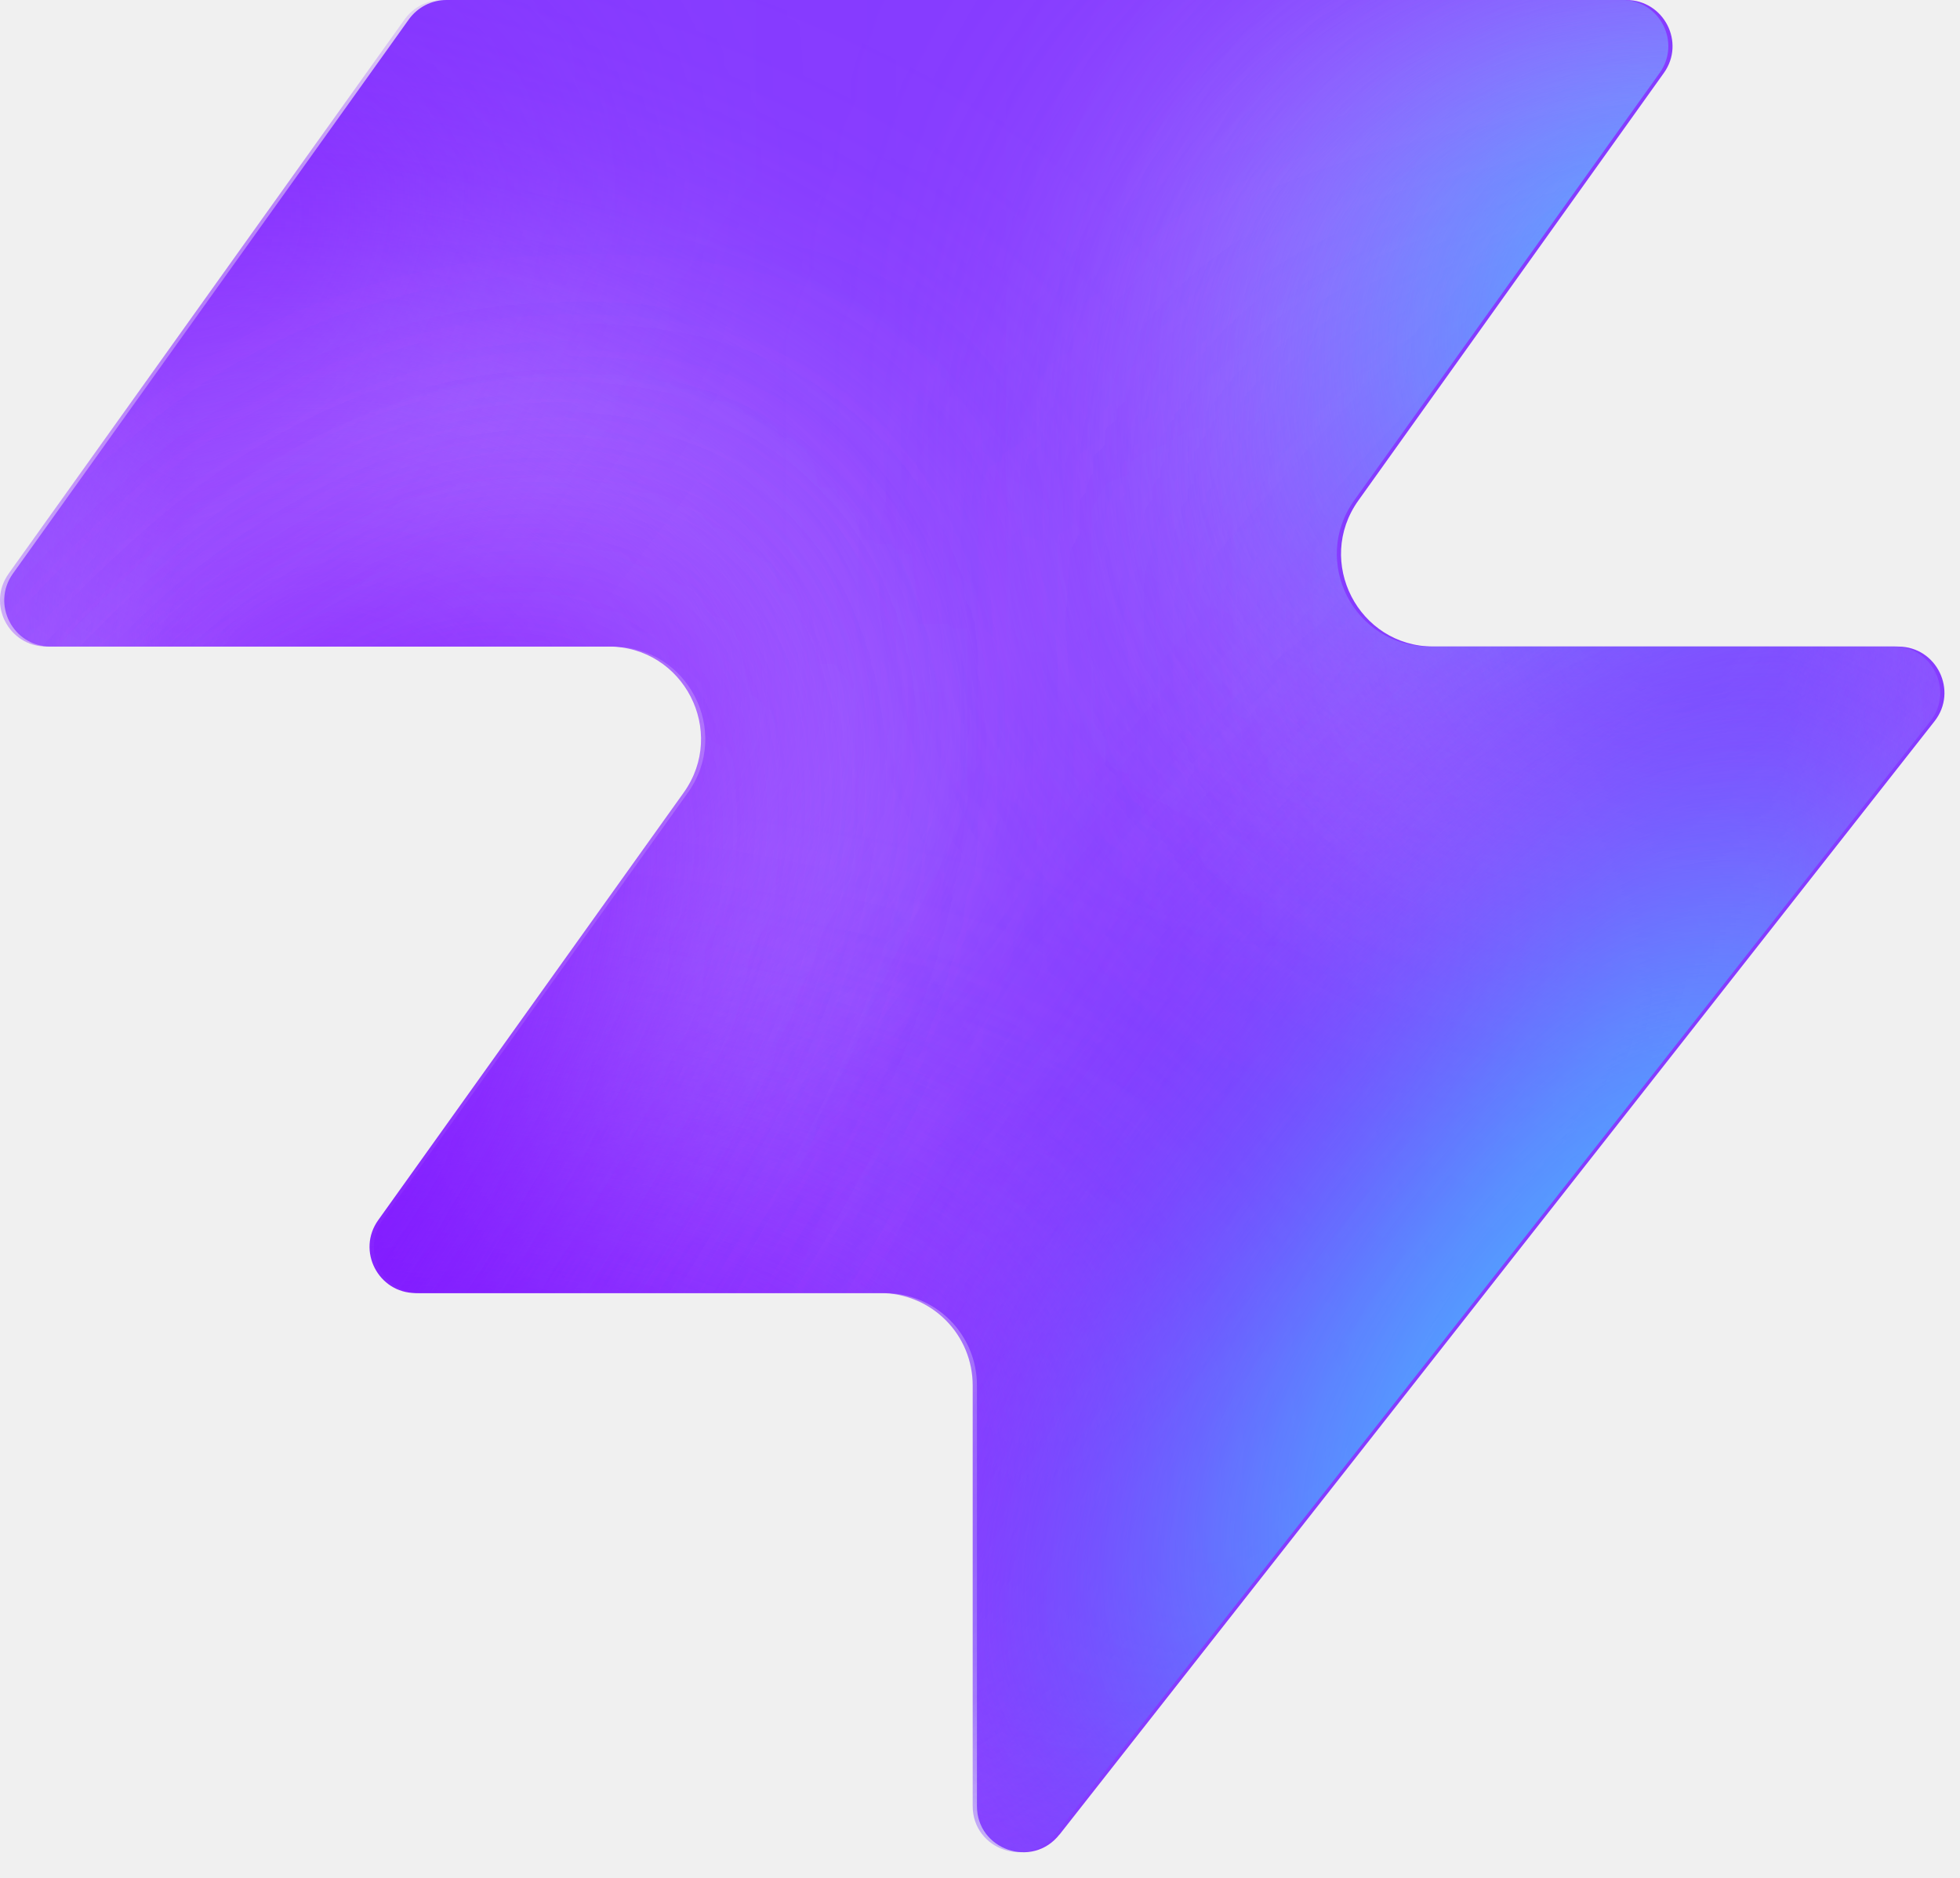
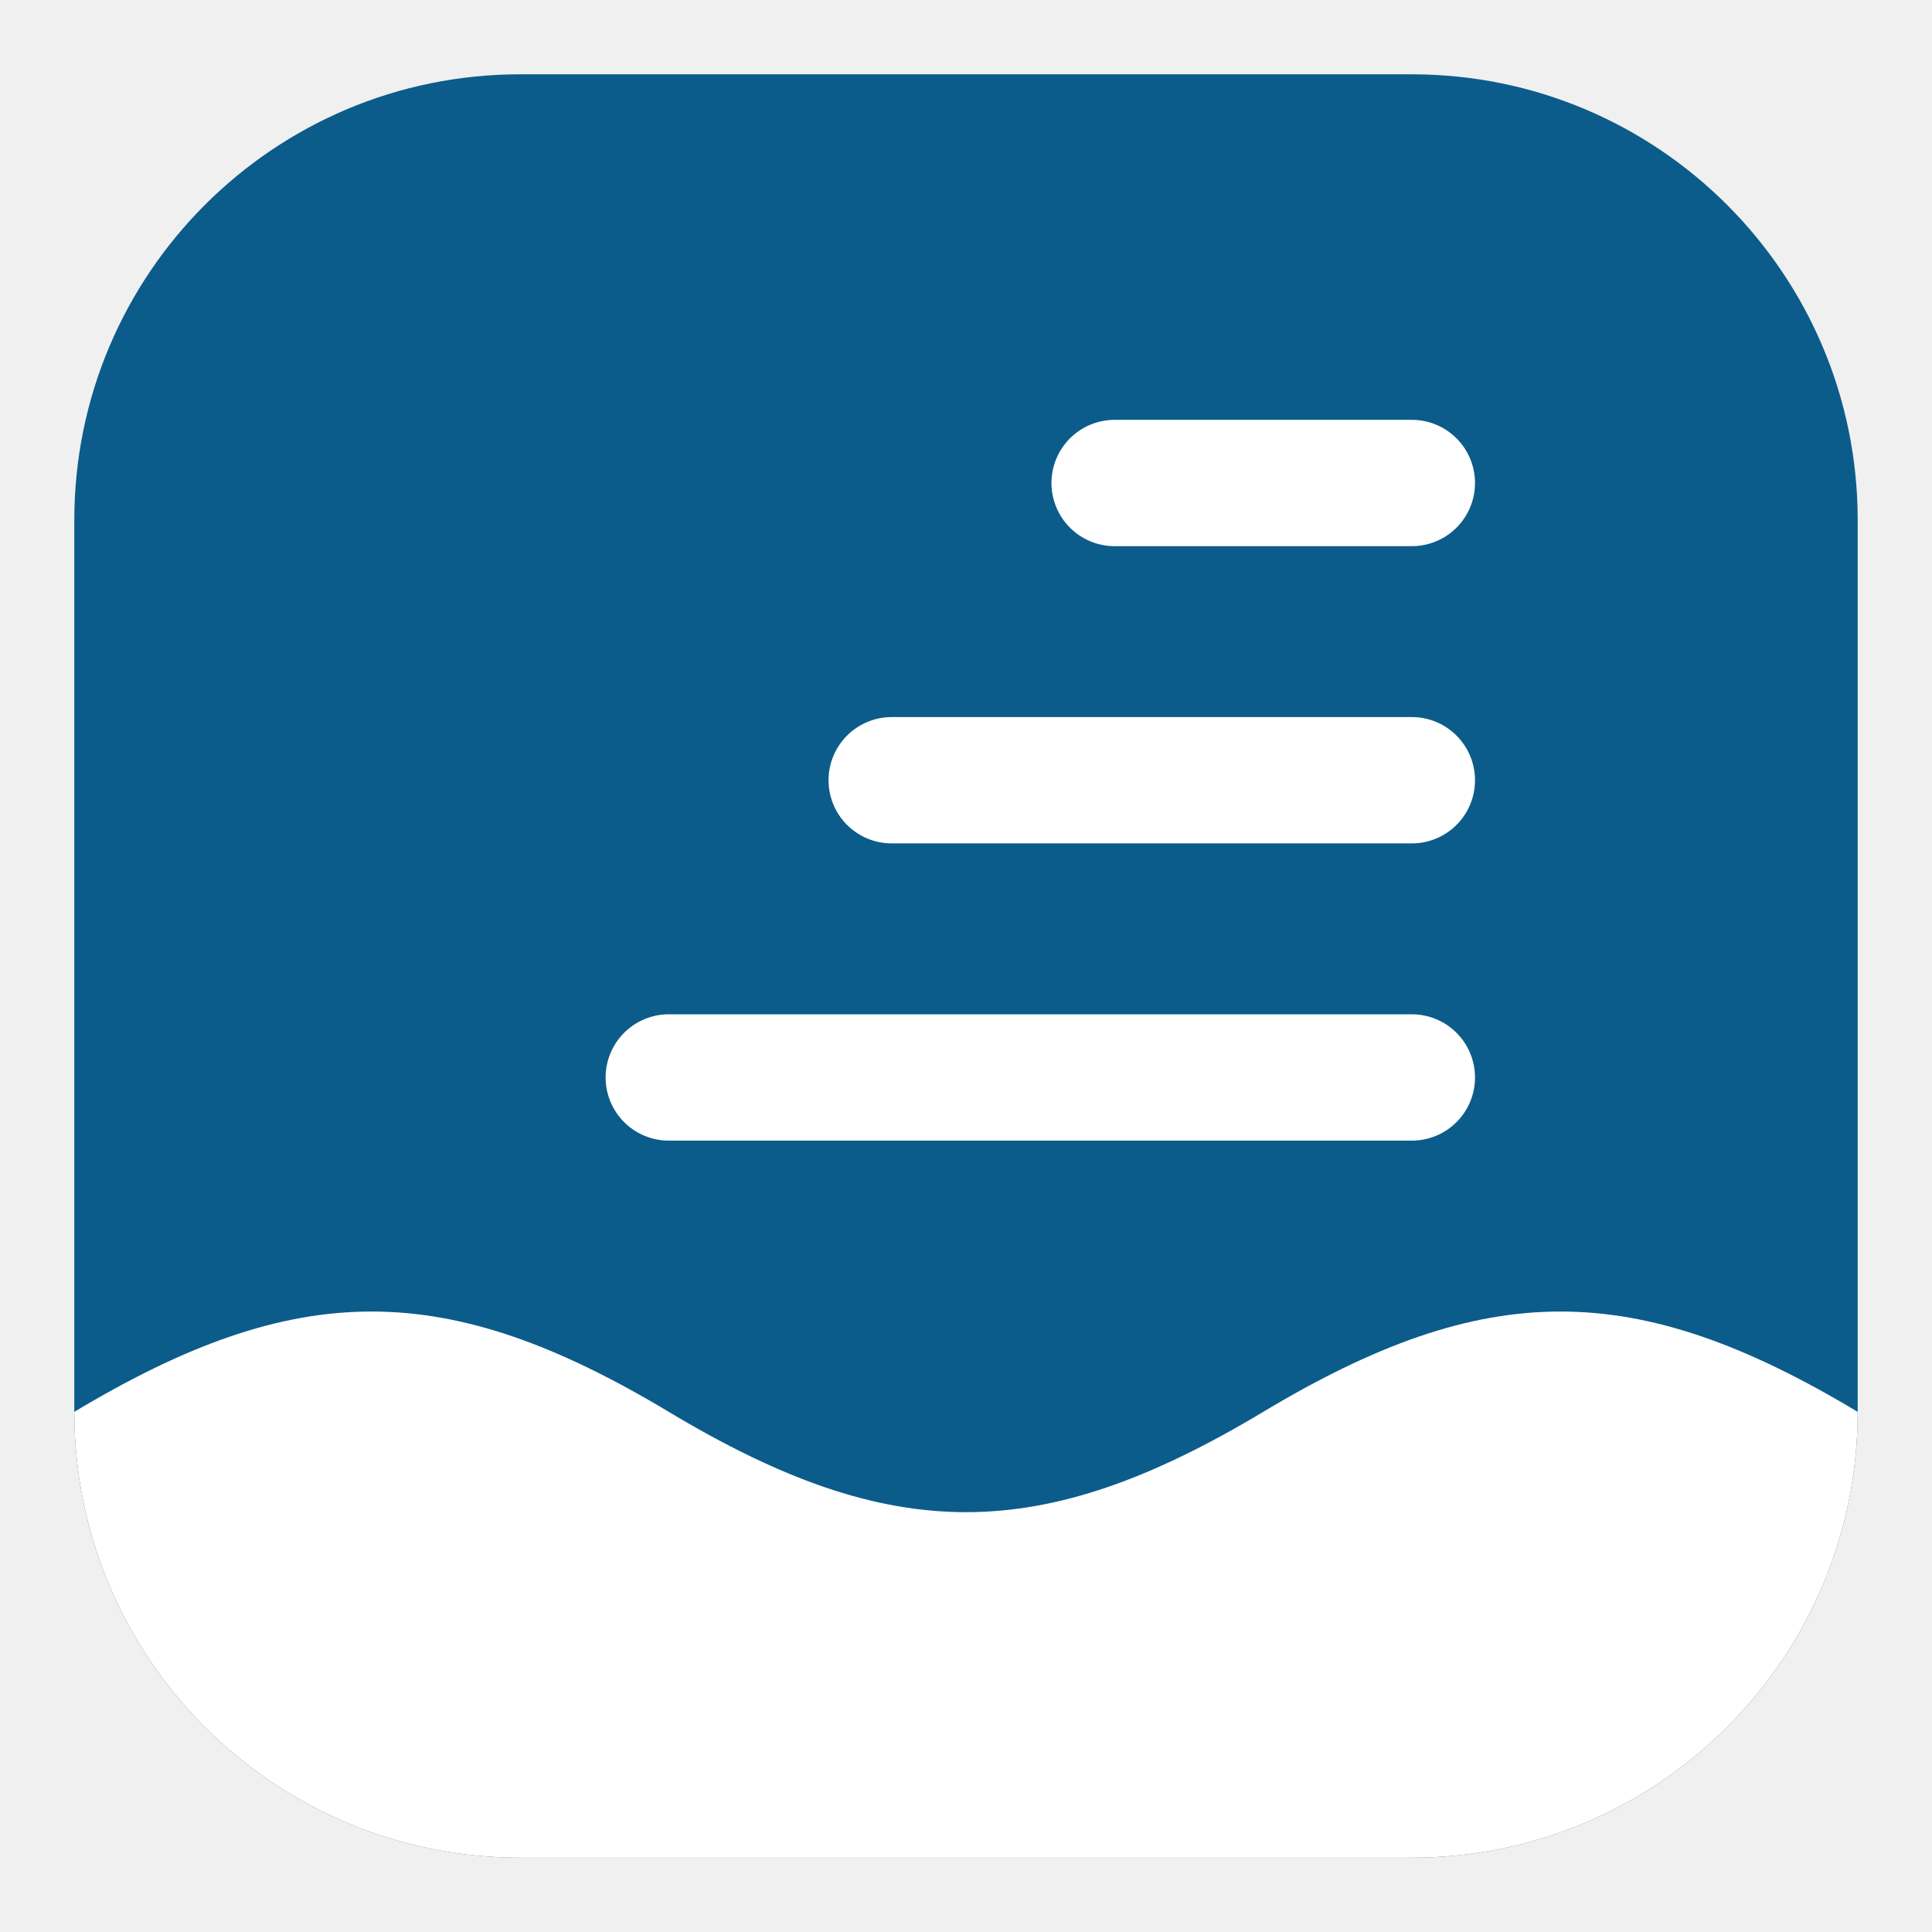
- <svg xmlns="http://www.w3.org/2000/svg" width="48" height="46" fill="none" viewBox="0 0 48 46">
-   <path fill="#863bff" d="M25.946 44.938c-.664.845-2.021.375-2.021-.698V33.937a2.26 2.26 0 0 0-2.262-2.262H10.287c-.92 0-1.456-1.04-.92-1.788l7.48-10.471c1.07-1.497 0-3.578-1.842-3.578H1.237c-.92 0-1.456-1.04-.92-1.788L10.013.474c.214-.297.556-.474.92-.474h28.894c.92 0 1.456 1.04.92 1.788l-7.48 10.471c-1.07 1.498 0 3.579 1.842 3.579h11.377c.943 0 1.473 1.088.89 1.83L25.947 44.94z" style="fill:#863bff;fill:color(display-p3 .525 .23 1);fill-opacity:1" />
-   <mask id="a" width="48" height="46" x="0" y="0" maskUnits="userSpaceOnUse" style="mask-type:alpha">
-     <path fill="#000" d="M25.842 44.938c-.664.844-2.021.375-2.021-.698V33.937a2.26 2.26 0 0 0-2.262-2.262H10.183c-.92 0-1.456-1.04-.92-1.788l7.48-10.471c1.07-1.498 0-3.579-1.842-3.579H1.133c-.92 0-1.456-1.04-.92-1.787L9.91.473c.214-.297.556-.474.92-.474h28.894c.92 0 1.456 1.04.92 1.788l-7.48 10.471c-1.07 1.498 0 3.578 1.842 3.578h11.377c.943 0 1.473 1.088.89 1.832L25.843 44.94z" style="fill:#000;fill-opacity:1" />
-   </mask>
-   <g mask="url(#a)">
-     <g filter="url(#b)">
-       <ellipse cx="5.508" cy="14.704" fill="#ede6ff" rx="5.508" ry="14.704" style="fill:#ede6ff;fill:color(display-p3 .927 .903 1);fill-opacity:1" transform="matrix(.00324 1 1 -.00324 -4.47 31.516)" />
-     </g>
-     <g filter="url(#c)">
-       <ellipse cx="10.399" cy="29.851" fill="#ede6ff" rx="10.399" ry="29.851" style="fill:#ede6ff;fill:color(display-p3 .927 .903 1);fill-opacity:1" transform="matrix(.00324 1 1 -.00324 -39.328 7.883)" />
-     </g>
-     <g filter="url(#d)">
-       <ellipse cx="5.508" cy="30.487" fill="#7e14ff" rx="5.508" ry="30.487" style="fill:#7e14ff;fill:color(display-p3 .492 .077 1);fill-opacity:1" transform="rotate(89.814 -25.913 -14.639)scale(1 -1)" />
-     </g>
-     <g filter="url(#e)">
-       <ellipse cx="5.508" cy="30.599" fill="#7e14ff" rx="5.508" ry="30.599" style="fill:#7e14ff;fill:color(display-p3 .492 .077 1);fill-opacity:1" transform="rotate(89.814 -32.644 -3.334)scale(1 -1)" />
-     </g>
-     <g filter="url(#f)">
-       <ellipse cx="5.508" cy="30.599" fill="#7e14ff" rx="5.508" ry="30.599" style="fill:#7e14ff;fill:color(display-p3 .492 .077 1);fill-opacity:1" transform="matrix(.00324 1 1 -.00324 -34.34 30.47)" />
-     </g>
-     <g filter="url(#g)">
-       <ellipse cx="14.072" cy="22.078" fill="#ede6ff" rx="14.072" ry="22.078" style="fill:#ede6ff;fill:color(display-p3 .927 .903 1);fill-opacity:1" transform="rotate(93.35 24.506 48.493)scale(-1 1)" />
-     </g>
-     <g filter="url(#h)">
-       <ellipse cx="3.47" cy="21.501" fill="#7e14ff" rx="3.47" ry="21.501" style="fill:#7e14ff;fill:color(display-p3 .492 .077 1);fill-opacity:1" transform="rotate(89.009 28.708 47.59)scale(-1 1)" />
-     </g>
-     <g filter="url(#i)">
-       <ellipse cx="3.47" cy="21.501" fill="#7e14ff" rx="3.47" ry="21.501" style="fill:#7e14ff;fill:color(display-p3 .492 .077 1);fill-opacity:1" transform="rotate(89.009 28.708 47.59)scale(-1 1)" />
-     </g>
-     <g filter="url(#j)">
-       <ellipse cx=".387" cy="8.972" fill="#7e14ff" rx="4.407" ry="29.108" style="fill:#7e14ff;fill:color(display-p3 .492 .077 1);fill-opacity:1" transform="rotate(39.51 .387 8.972)" />
-     </g>
-     <g filter="url(#k)">
-       <ellipse cx="47.523" cy="-6.092" fill="#7e14ff" rx="4.407" ry="29.108" style="fill:#7e14ff;fill:color(display-p3 .492 .077 1);fill-opacity:1" transform="rotate(37.892 47.523 -6.092)" />
-     </g>
-     <g filter="url(#l)">
-       <ellipse cx="41.412" cy="6.333" fill="#47bfff" rx="5.971" ry="9.665" style="fill:#47bfff;fill:color(display-p3 .28 .748 1);fill-opacity:1" transform="rotate(37.892 41.412 6.333)" />
-     </g>
-     <g filter="url(#m)">
-       <ellipse cx="-1.879" cy="38.332" fill="#7e14ff" rx="4.407" ry="29.108" style="fill:#7e14ff;fill:color(display-p3 .492 .077 1);fill-opacity:1" transform="rotate(37.892 -1.88 38.332)" />
-     </g>
-     <g filter="url(#n)">
-       <ellipse cx="-1.879" cy="38.332" fill="#7e14ff" rx="4.407" ry="29.108" style="fill:#7e14ff;fill:color(display-p3 .492 .077 1);fill-opacity:1" transform="rotate(37.892 -1.88 38.332)" />
-     </g>
-     <g filter="url(#o)">
-       <ellipse cx="35.651" cy="29.907" fill="#7e14ff" rx="4.407" ry="29.108" style="fill:#7e14ff;fill:color(display-p3 .492 .077 1);fill-opacity:1" transform="rotate(37.892 35.651 29.907)" />
-     </g>
-     <g filter="url(#p)">
-       <ellipse cx="38.418" cy="32.4" fill="#47bfff" rx="5.971" ry="15.297" style="fill:#47bfff;fill:color(display-p3 .28 .748 1);fill-opacity:1" transform="rotate(37.892 38.418 32.4)" />
-     </g>
-   </g>
-   <defs>
-     <filter id="b" width="60.045" height="41.654" x="-19.77" y="16.149" color-interpolation-filters="sRGB" filterUnits="userSpaceOnUse">
-       <feFlood flood-opacity="0" result="BackgroundImageFix" />
-       <feBlend in="SourceGraphic" in2="BackgroundImageFix" result="shape" />
-       <feGaussianBlur result="effect1_foregroundBlur_2002_17158" stdDeviation="7.659" />
-     </filter>
-     <filter id="c" width="90.34" height="51.437" x="-54.613" y="-7.533" color-interpolation-filters="sRGB" filterUnits="userSpaceOnUse">
-       <feFlood flood-opacity="0" result="BackgroundImageFix" />
-       <feBlend in="SourceGraphic" in2="BackgroundImageFix" result="shape" />
-       <feGaussianBlur result="effect1_foregroundBlur_2002_17158" stdDeviation="7.659" />
-     </filter>
-     <filter id="d" width="79.355" height="29.4" x="-49.64" y="2.03" color-interpolation-filters="sRGB" filterUnits="userSpaceOnUse">
-       <feFlood flood-opacity="0" result="BackgroundImageFix" />
-       <feBlend in="SourceGraphic" in2="BackgroundImageFix" result="shape" />
-       <feGaussianBlur result="effect1_foregroundBlur_2002_17158" stdDeviation="4.596" />
-     </filter>
-     <filter id="e" width="79.579" height="29.4" x="-45.045" y="20.029" color-interpolation-filters="sRGB" filterUnits="userSpaceOnUse">
-       <feFlood flood-opacity="0" result="BackgroundImageFix" />
-       <feBlend in="SourceGraphic" in2="BackgroundImageFix" result="shape" />
-       <feGaussianBlur result="effect1_foregroundBlur_2002_17158" stdDeviation="4.596" />
-     </filter>
-     <filter id="f" width="79.579" height="29.4" x="-43.513" y="21.178" color-interpolation-filters="sRGB" filterUnits="userSpaceOnUse">
-       <feFlood flood-opacity="0" result="BackgroundImageFix" />
-       <feBlend in="SourceGraphic" in2="BackgroundImageFix" result="shape" />
-       <feGaussianBlur result="effect1_foregroundBlur_2002_17158" stdDeviation="4.596" />
-     </filter>
-     <filter id="g" width="74.749" height="58.852" x="15.756" y="-17.901" color-interpolation-filters="sRGB" filterUnits="userSpaceOnUse">
-       <feFlood flood-opacity="0" result="BackgroundImageFix" />
-       <feBlend in="SourceGraphic" in2="BackgroundImageFix" result="shape" />
-       <feGaussianBlur result="effect1_foregroundBlur_2002_17158" stdDeviation="7.659" />
-     </filter>
-     <filter id="h" width="61.377" height="25.362" x="23.548" y="2.284" color-interpolation-filters="sRGB" filterUnits="userSpaceOnUse">
-       <feFlood flood-opacity="0" result="BackgroundImageFix" />
-       <feBlend in="SourceGraphic" in2="BackgroundImageFix" result="shape" />
-       <feGaussianBlur result="effect1_foregroundBlur_2002_17158" stdDeviation="4.596" />
-     </filter>
-     <filter id="i" width="61.377" height="25.362" x="23.548" y="2.284" color-interpolation-filters="sRGB" filterUnits="userSpaceOnUse">
-       <feFlood flood-opacity="0" result="BackgroundImageFix" />
-       <feBlend in="SourceGraphic" in2="BackgroundImageFix" result="shape" />
-       <feGaussianBlur result="effect1_foregroundBlur_2002_17158" stdDeviation="4.596" />
-     </filter>
-     <filter id="j" width="56.045" height="63.649" x="-27.636" y="-22.853" color-interpolation-filters="sRGB" filterUnits="userSpaceOnUse">
-       <feFlood flood-opacity="0" result="BackgroundImageFix" />
-       <feBlend in="SourceGraphic" in2="BackgroundImageFix" result="shape" />
-       <feGaussianBlur result="effect1_foregroundBlur_2002_17158" stdDeviation="4.596" />
-     </filter>
-     <filter id="k" width="54.814" height="64.646" x="20.116" y="-38.415" color-interpolation-filters="sRGB" filterUnits="userSpaceOnUse">
-       <feFlood flood-opacity="0" result="BackgroundImageFix" />
-       <feBlend in="SourceGraphic" in2="BackgroundImageFix" result="shape" />
-       <feGaussianBlur result="effect1_foregroundBlur_2002_17158" stdDeviation="4.596" />
-     </filter>
-     <filter id="l" width="33.541" height="35.313" x="24.641" y="-11.323" color-interpolation-filters="sRGB" filterUnits="userSpaceOnUse">
-       <feFlood flood-opacity="0" result="BackgroundImageFix" />
-       <feBlend in="SourceGraphic" in2="BackgroundImageFix" result="shape" />
-       <feGaussianBlur result="effect1_foregroundBlur_2002_17158" stdDeviation="4.596" />
-     </filter>
-     <filter id="m" width="54.814" height="64.646" x="-29.286" y="6.009" color-interpolation-filters="sRGB" filterUnits="userSpaceOnUse">
-       <feFlood flood-opacity="0" result="BackgroundImageFix" />
-       <feBlend in="SourceGraphic" in2="BackgroundImageFix" result="shape" />
-       <feGaussianBlur result="effect1_foregroundBlur_2002_17158" stdDeviation="4.596" />
-     </filter>
-     <filter id="n" width="54.814" height="64.646" x="-29.286" y="6.009" color-interpolation-filters="sRGB" filterUnits="userSpaceOnUse">
-       <feFlood flood-opacity="0" result="BackgroundImageFix" />
-       <feBlend in="SourceGraphic" in2="BackgroundImageFix" result="shape" />
-       <feGaussianBlur result="effect1_foregroundBlur_2002_17158" stdDeviation="4.596" />
-     </filter>
-     <filter id="o" width="54.814" height="64.646" x="8.244" y="-2.416" color-interpolation-filters="sRGB" filterUnits="userSpaceOnUse">
-       <feFlood flood-opacity="0" result="BackgroundImageFix" />
-       <feBlend in="SourceGraphic" in2="BackgroundImageFix" result="shape" />
-       <feGaussianBlur result="effect1_foregroundBlur_2002_17158" stdDeviation="4.596" />
-     </filter>
-     <filter id="p" width="39.409" height="43.623" x="18.713" y="10.588" color-interpolation-filters="sRGB" filterUnits="userSpaceOnUse">
-       <feFlood flood-opacity="0" result="BackgroundImageFix" />
-       <feBlend in="SourceGraphic" in2="BackgroundImageFix" result="shape" />
-       <feGaussianBlur result="effect1_foregroundBlur_2002_17158" stdDeviation="4.596" />
-     </filter>
-   </defs>
+ <svg xmlns="http://www.w3.org/2000/svg" viewBox="0 0 26 26">
+   <rect x="1" y="1" width="24" height="24" rx="6" fill="#0b5c8a" />
+   <path d="M15 6.5h4M12 10.5h7M9 14.5h10" stroke="#fff" stroke-width="1.7" stroke-linecap="round" fill="none" />
+   <path d="M1 19c3-1.8 5-1.8 8 0s5 1.8 8 0 5-1.8 8 0a6 6 0 0 1-6 6H7a6 6 0 0 1-6-6Z" fill="#fff" />
</svg>
